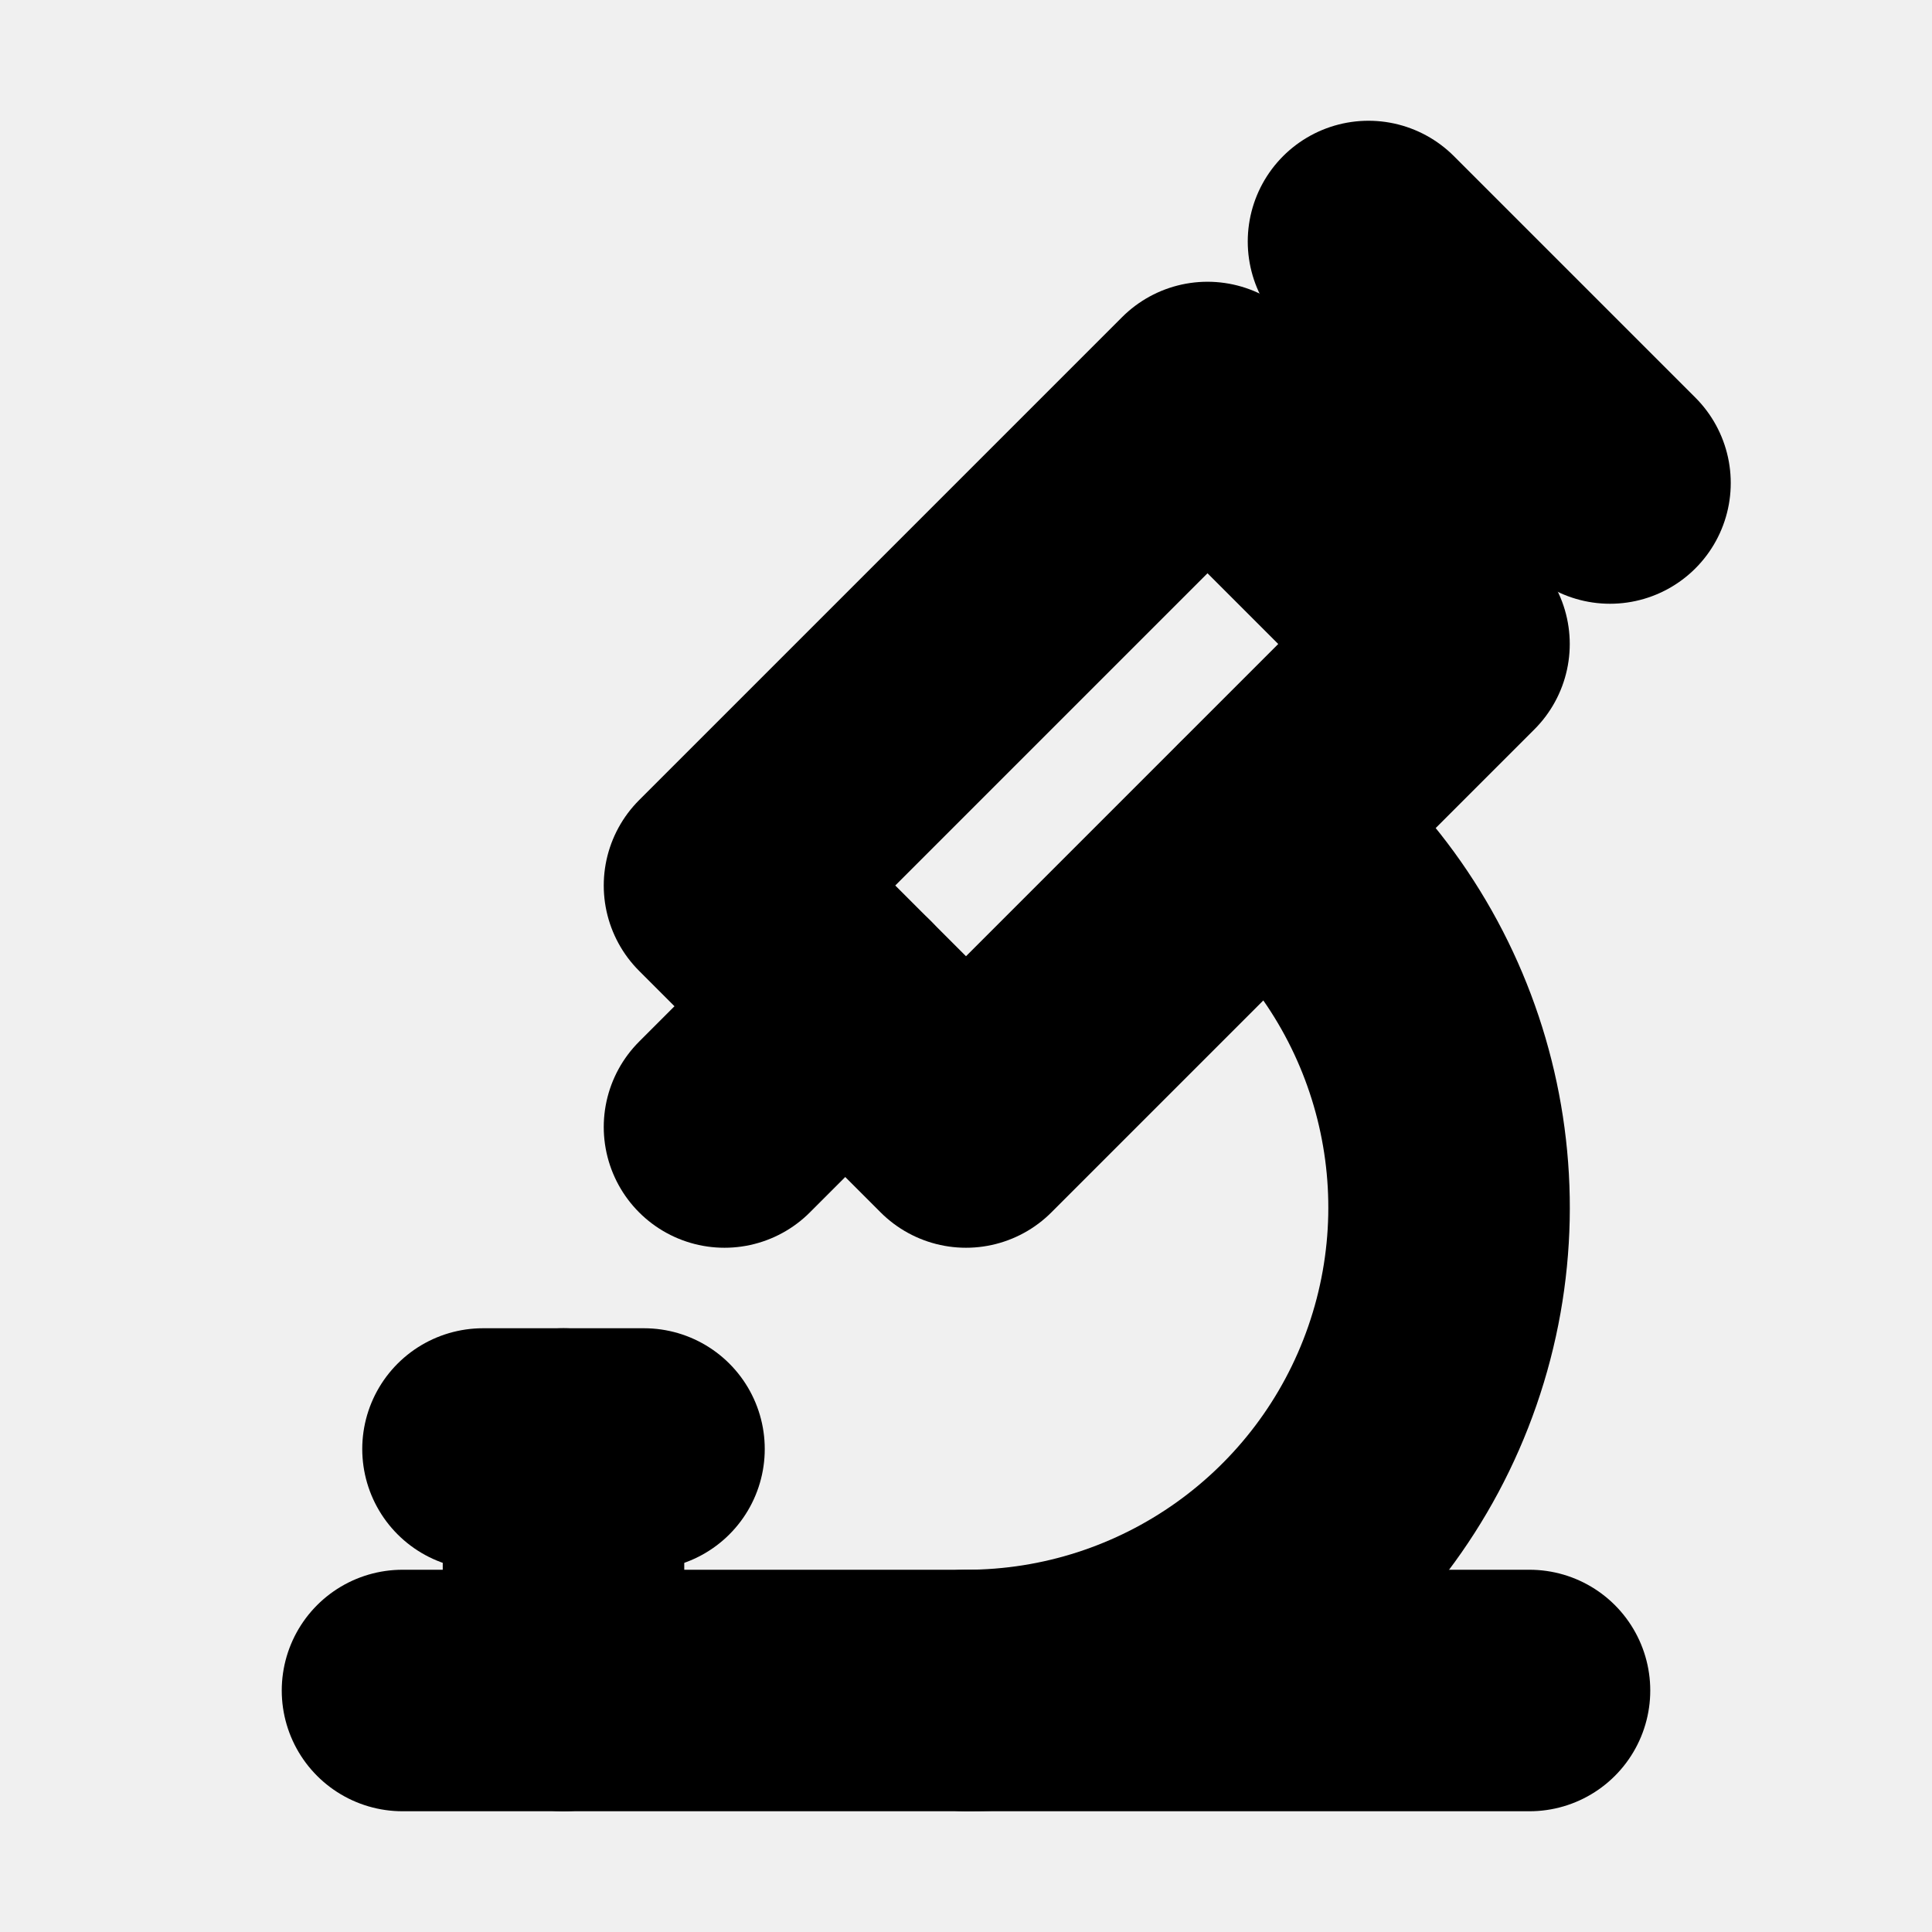
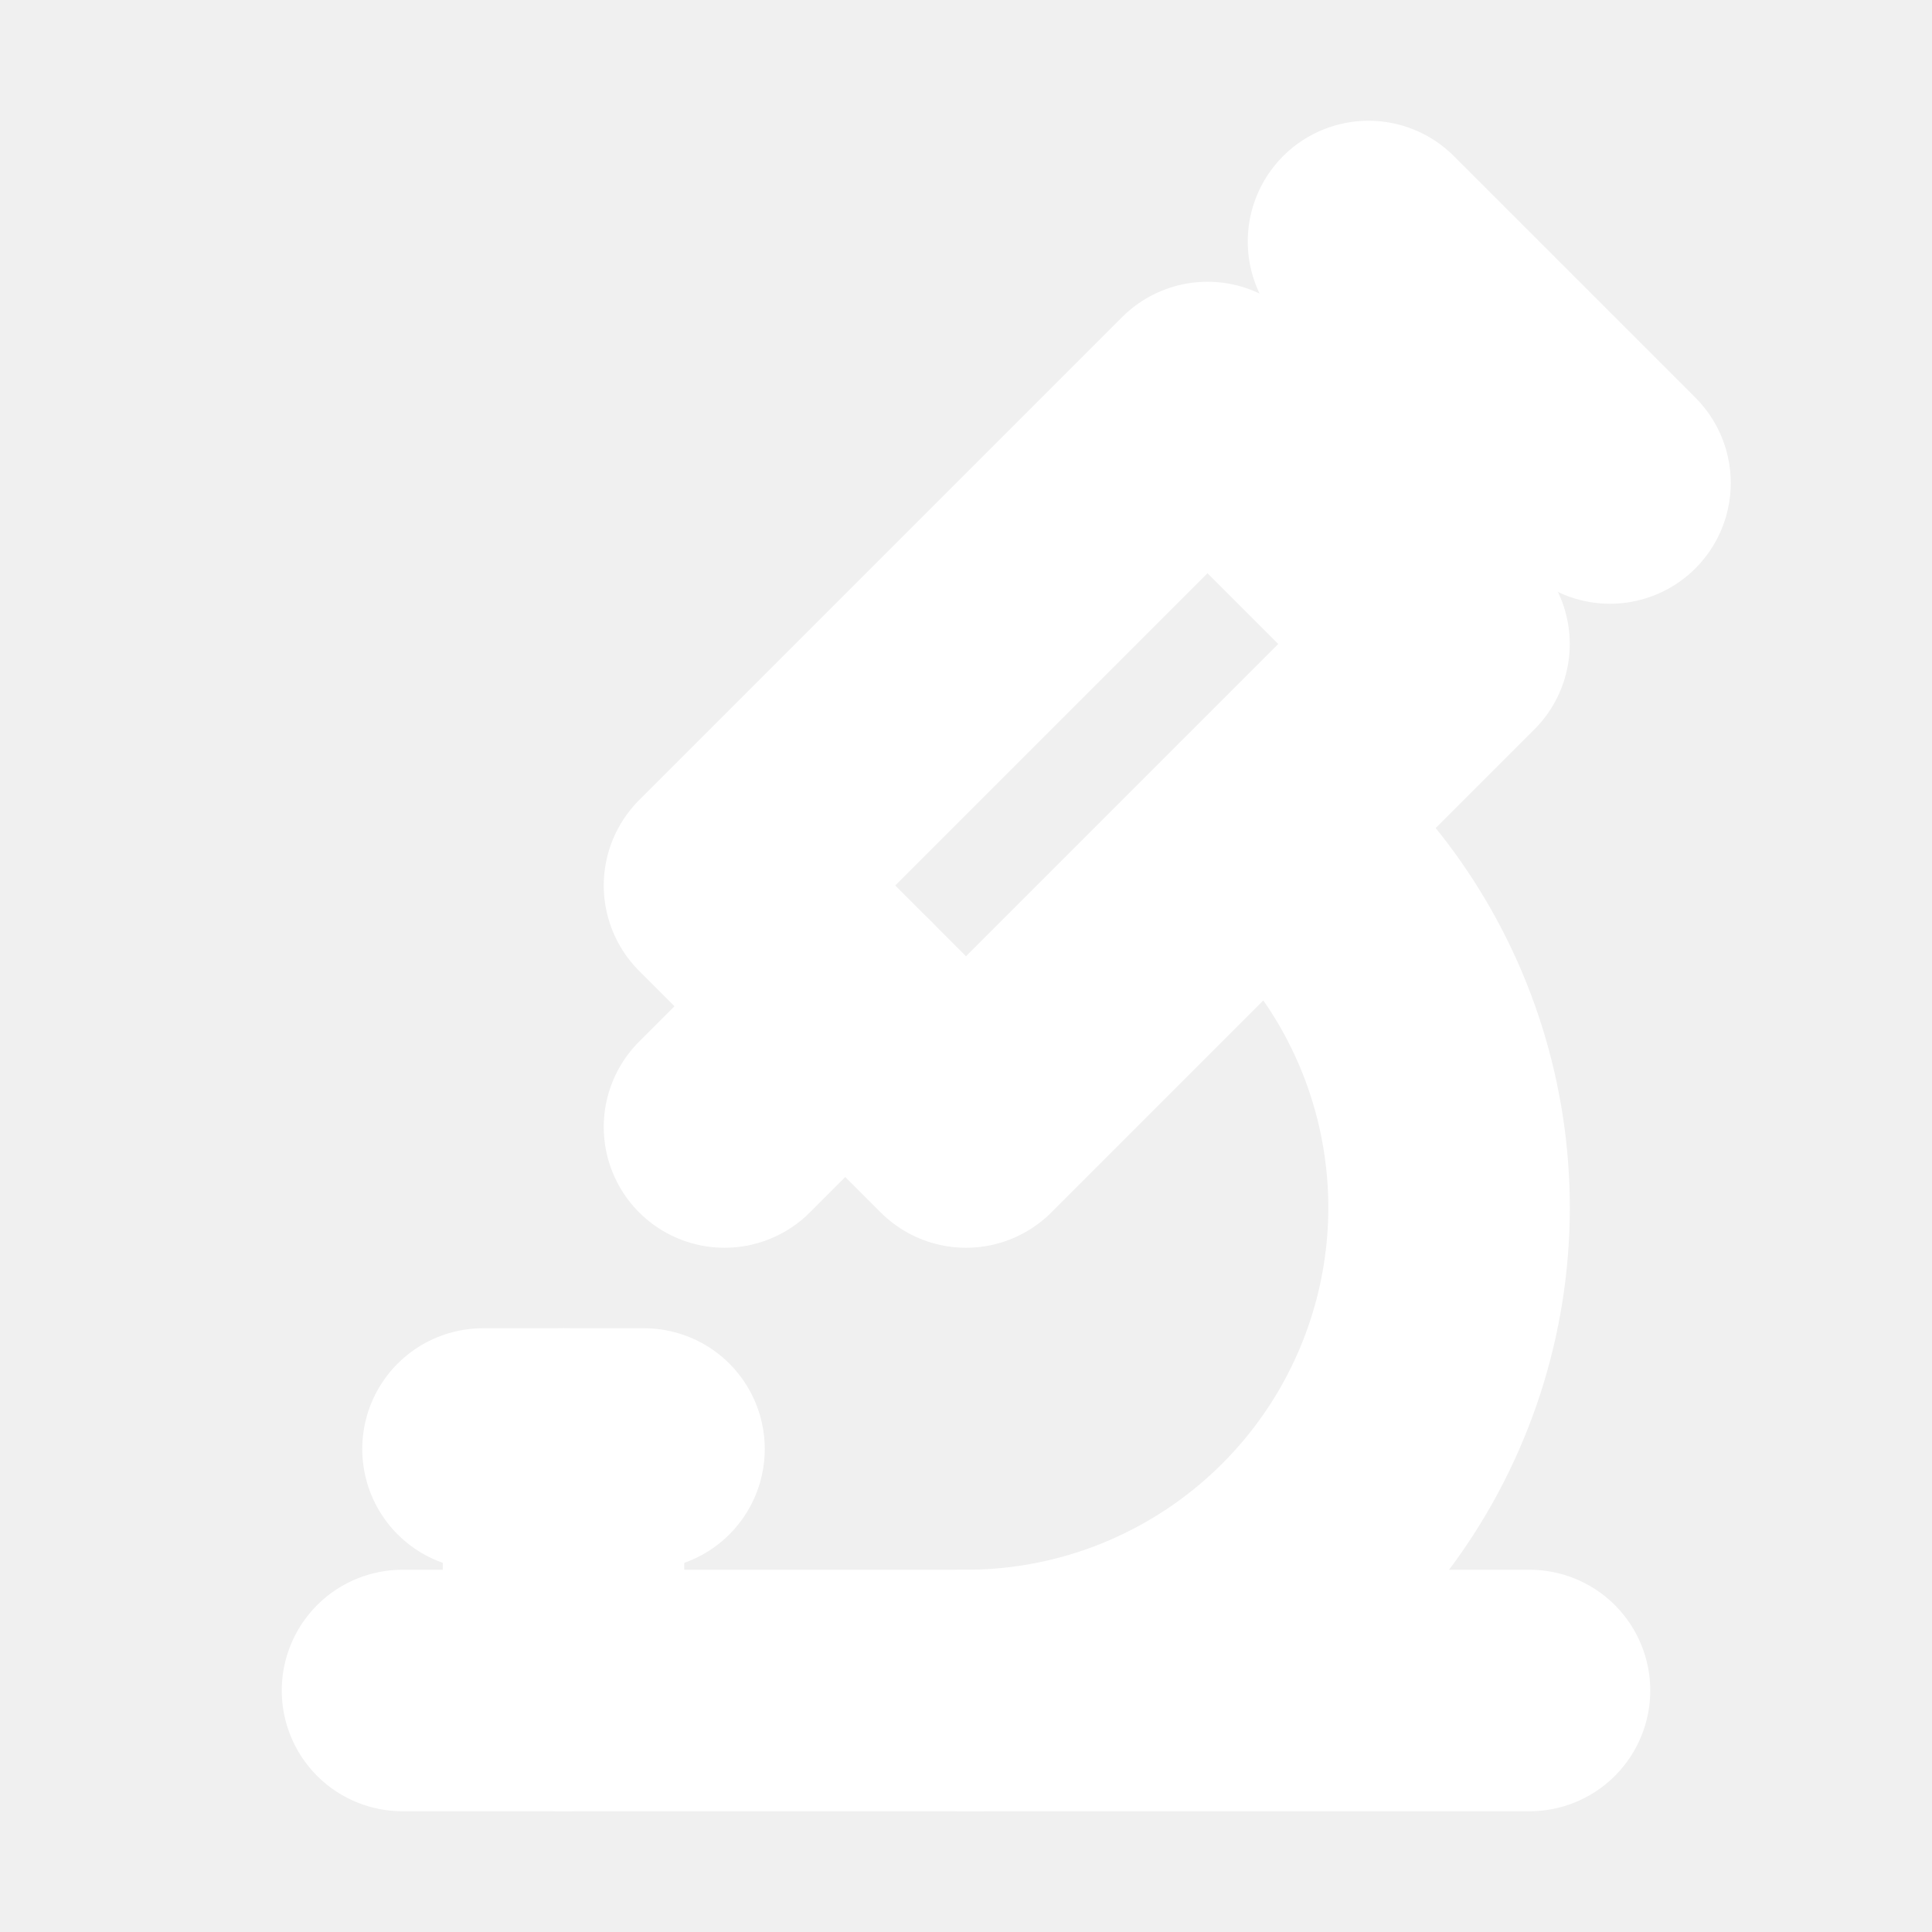
<svg xmlns="http://www.w3.org/2000/svg" viewBox="0 0 24 24" role="img" aria-label="icon_diagnostic_mode_on">
-   <g fill="none" stroke="currentColor" stroke-width="3" stroke-linecap="round" stroke-linejoin="round">
+   <g fill="none" stroke="#ffffff" stroke-width="3" stroke-linecap="round" stroke-linejoin="round">
    <path d="M5 21h14" />
    <path d="M6 18h2" />
    <path d="M7 18v3" />
    <path d="M9 11l3 3l6 -6l-3 -3l-6 6" />
    <path d="M10.5 12.5l-1.5 1.5" />
    <path d="M17 3l3 3" />
    <path d="M12 21a6 6 0 0 0 3.715 -10.712" />
  </g>
</svg>
